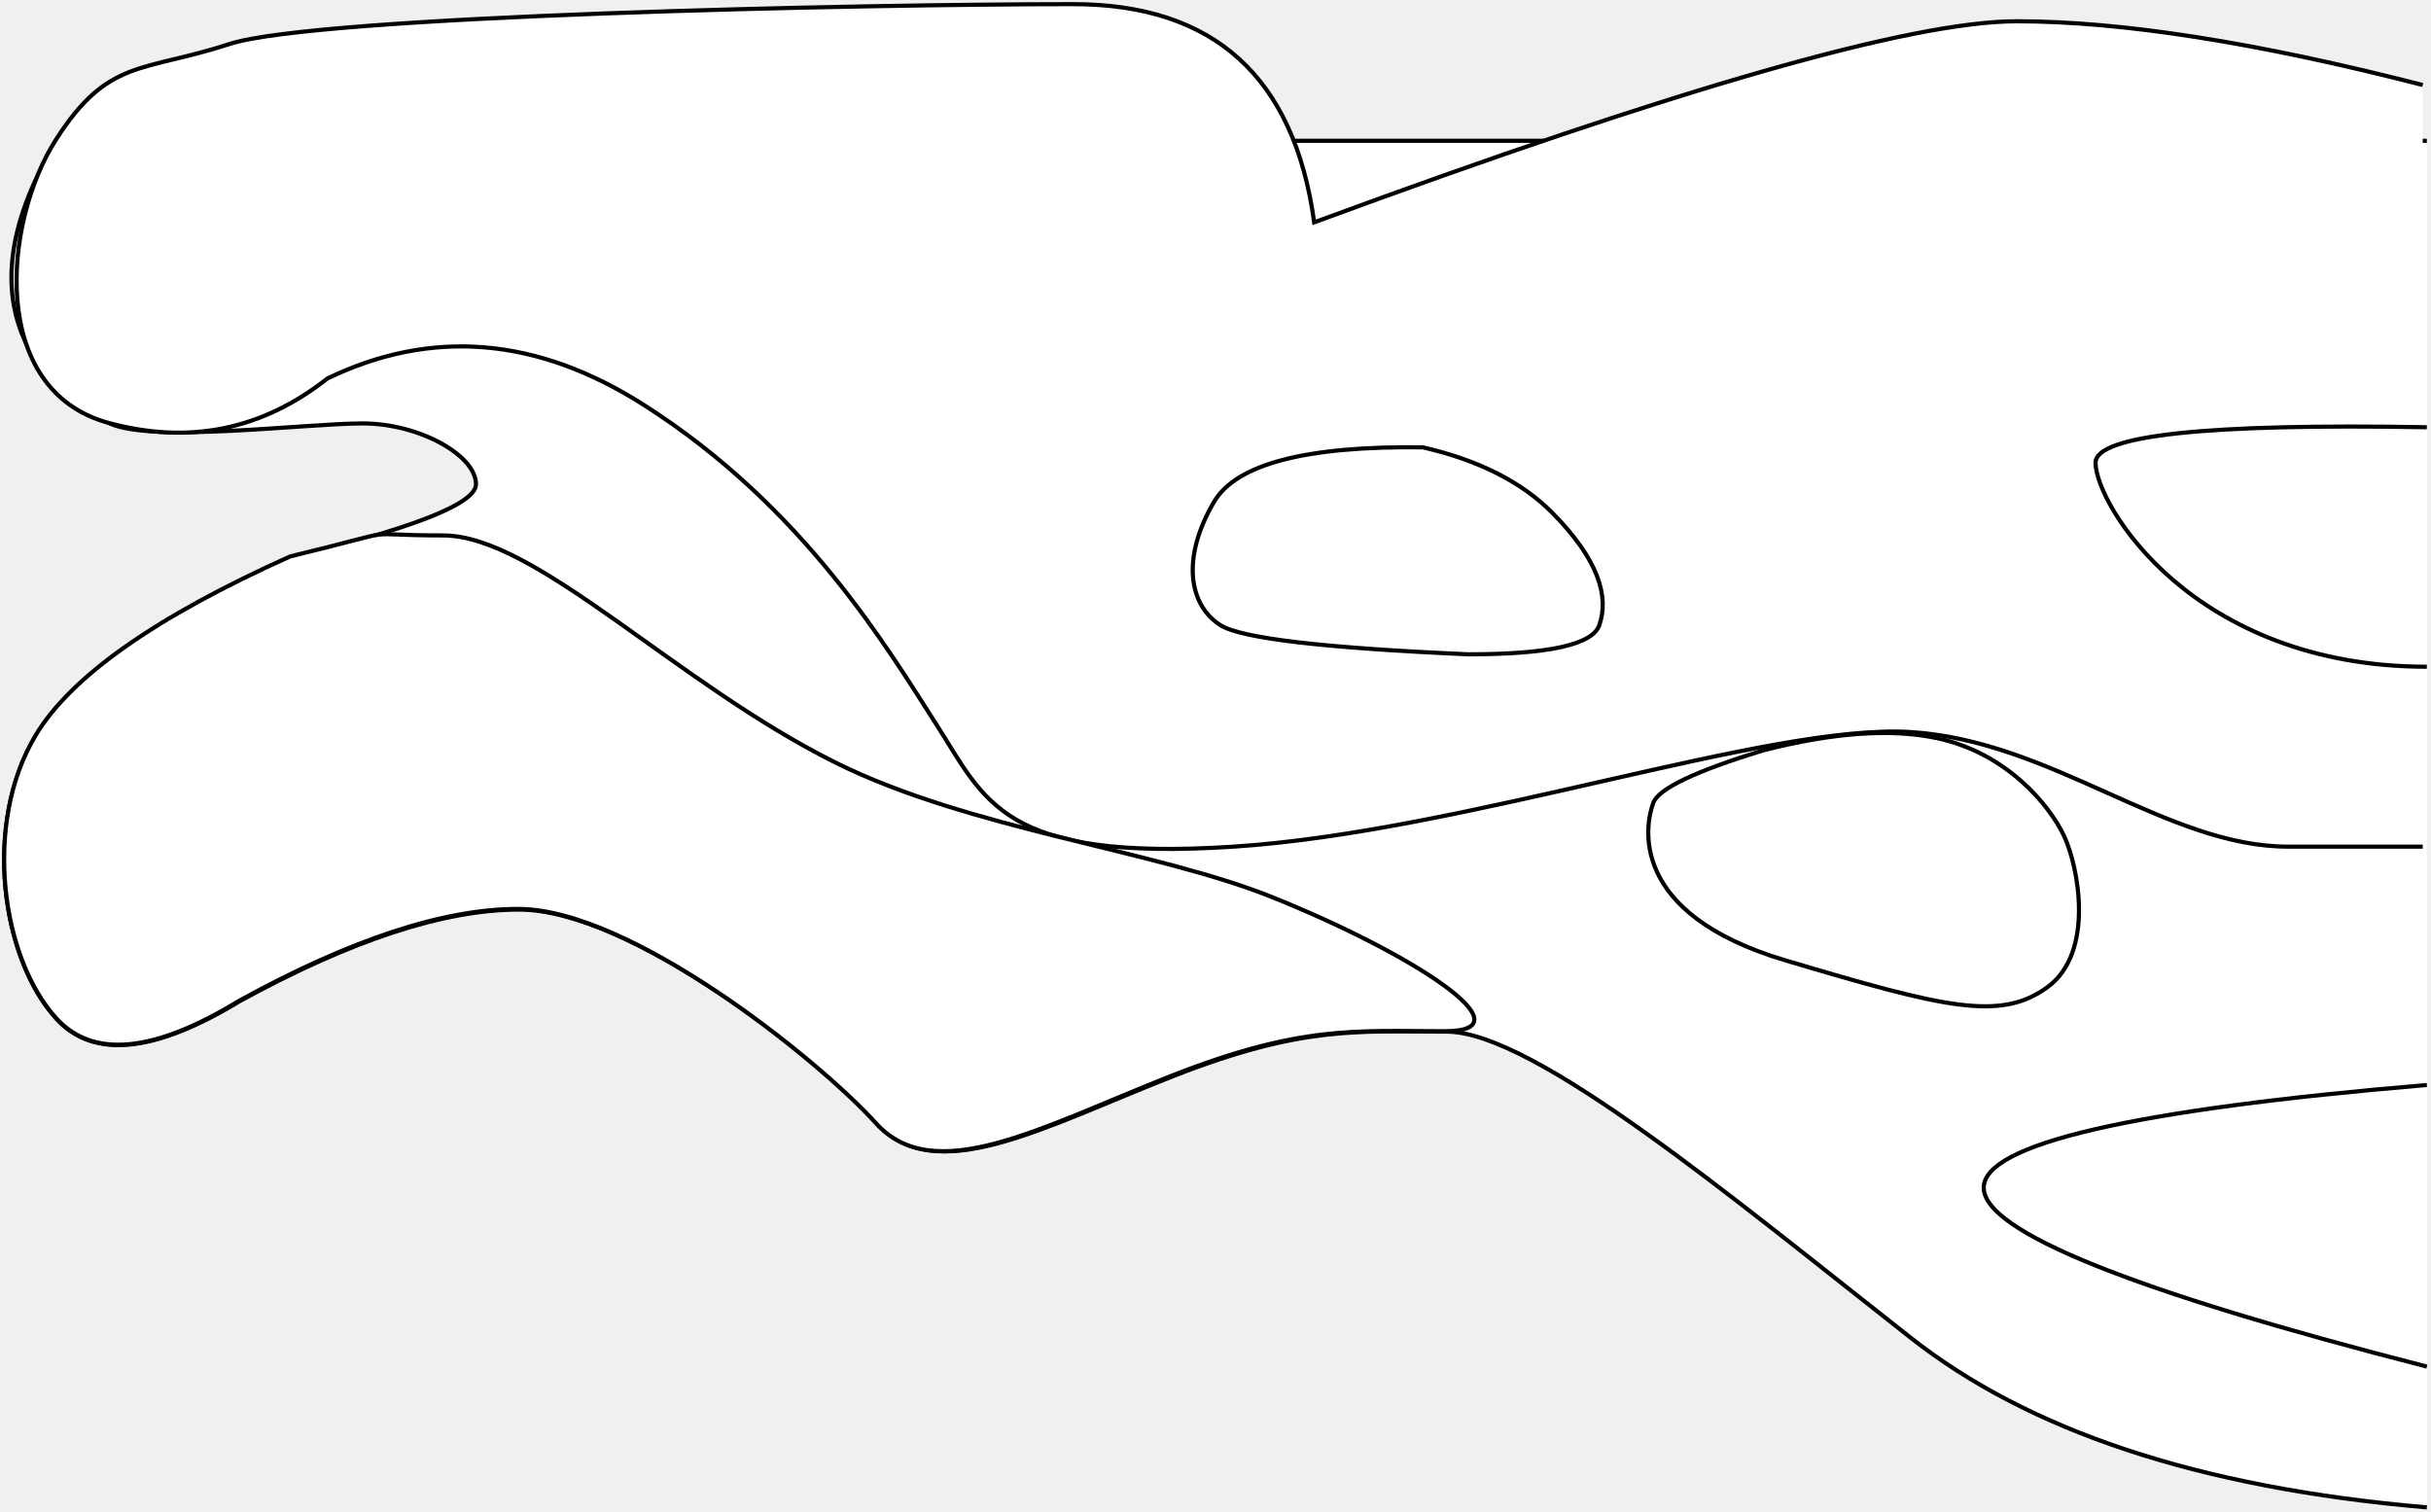
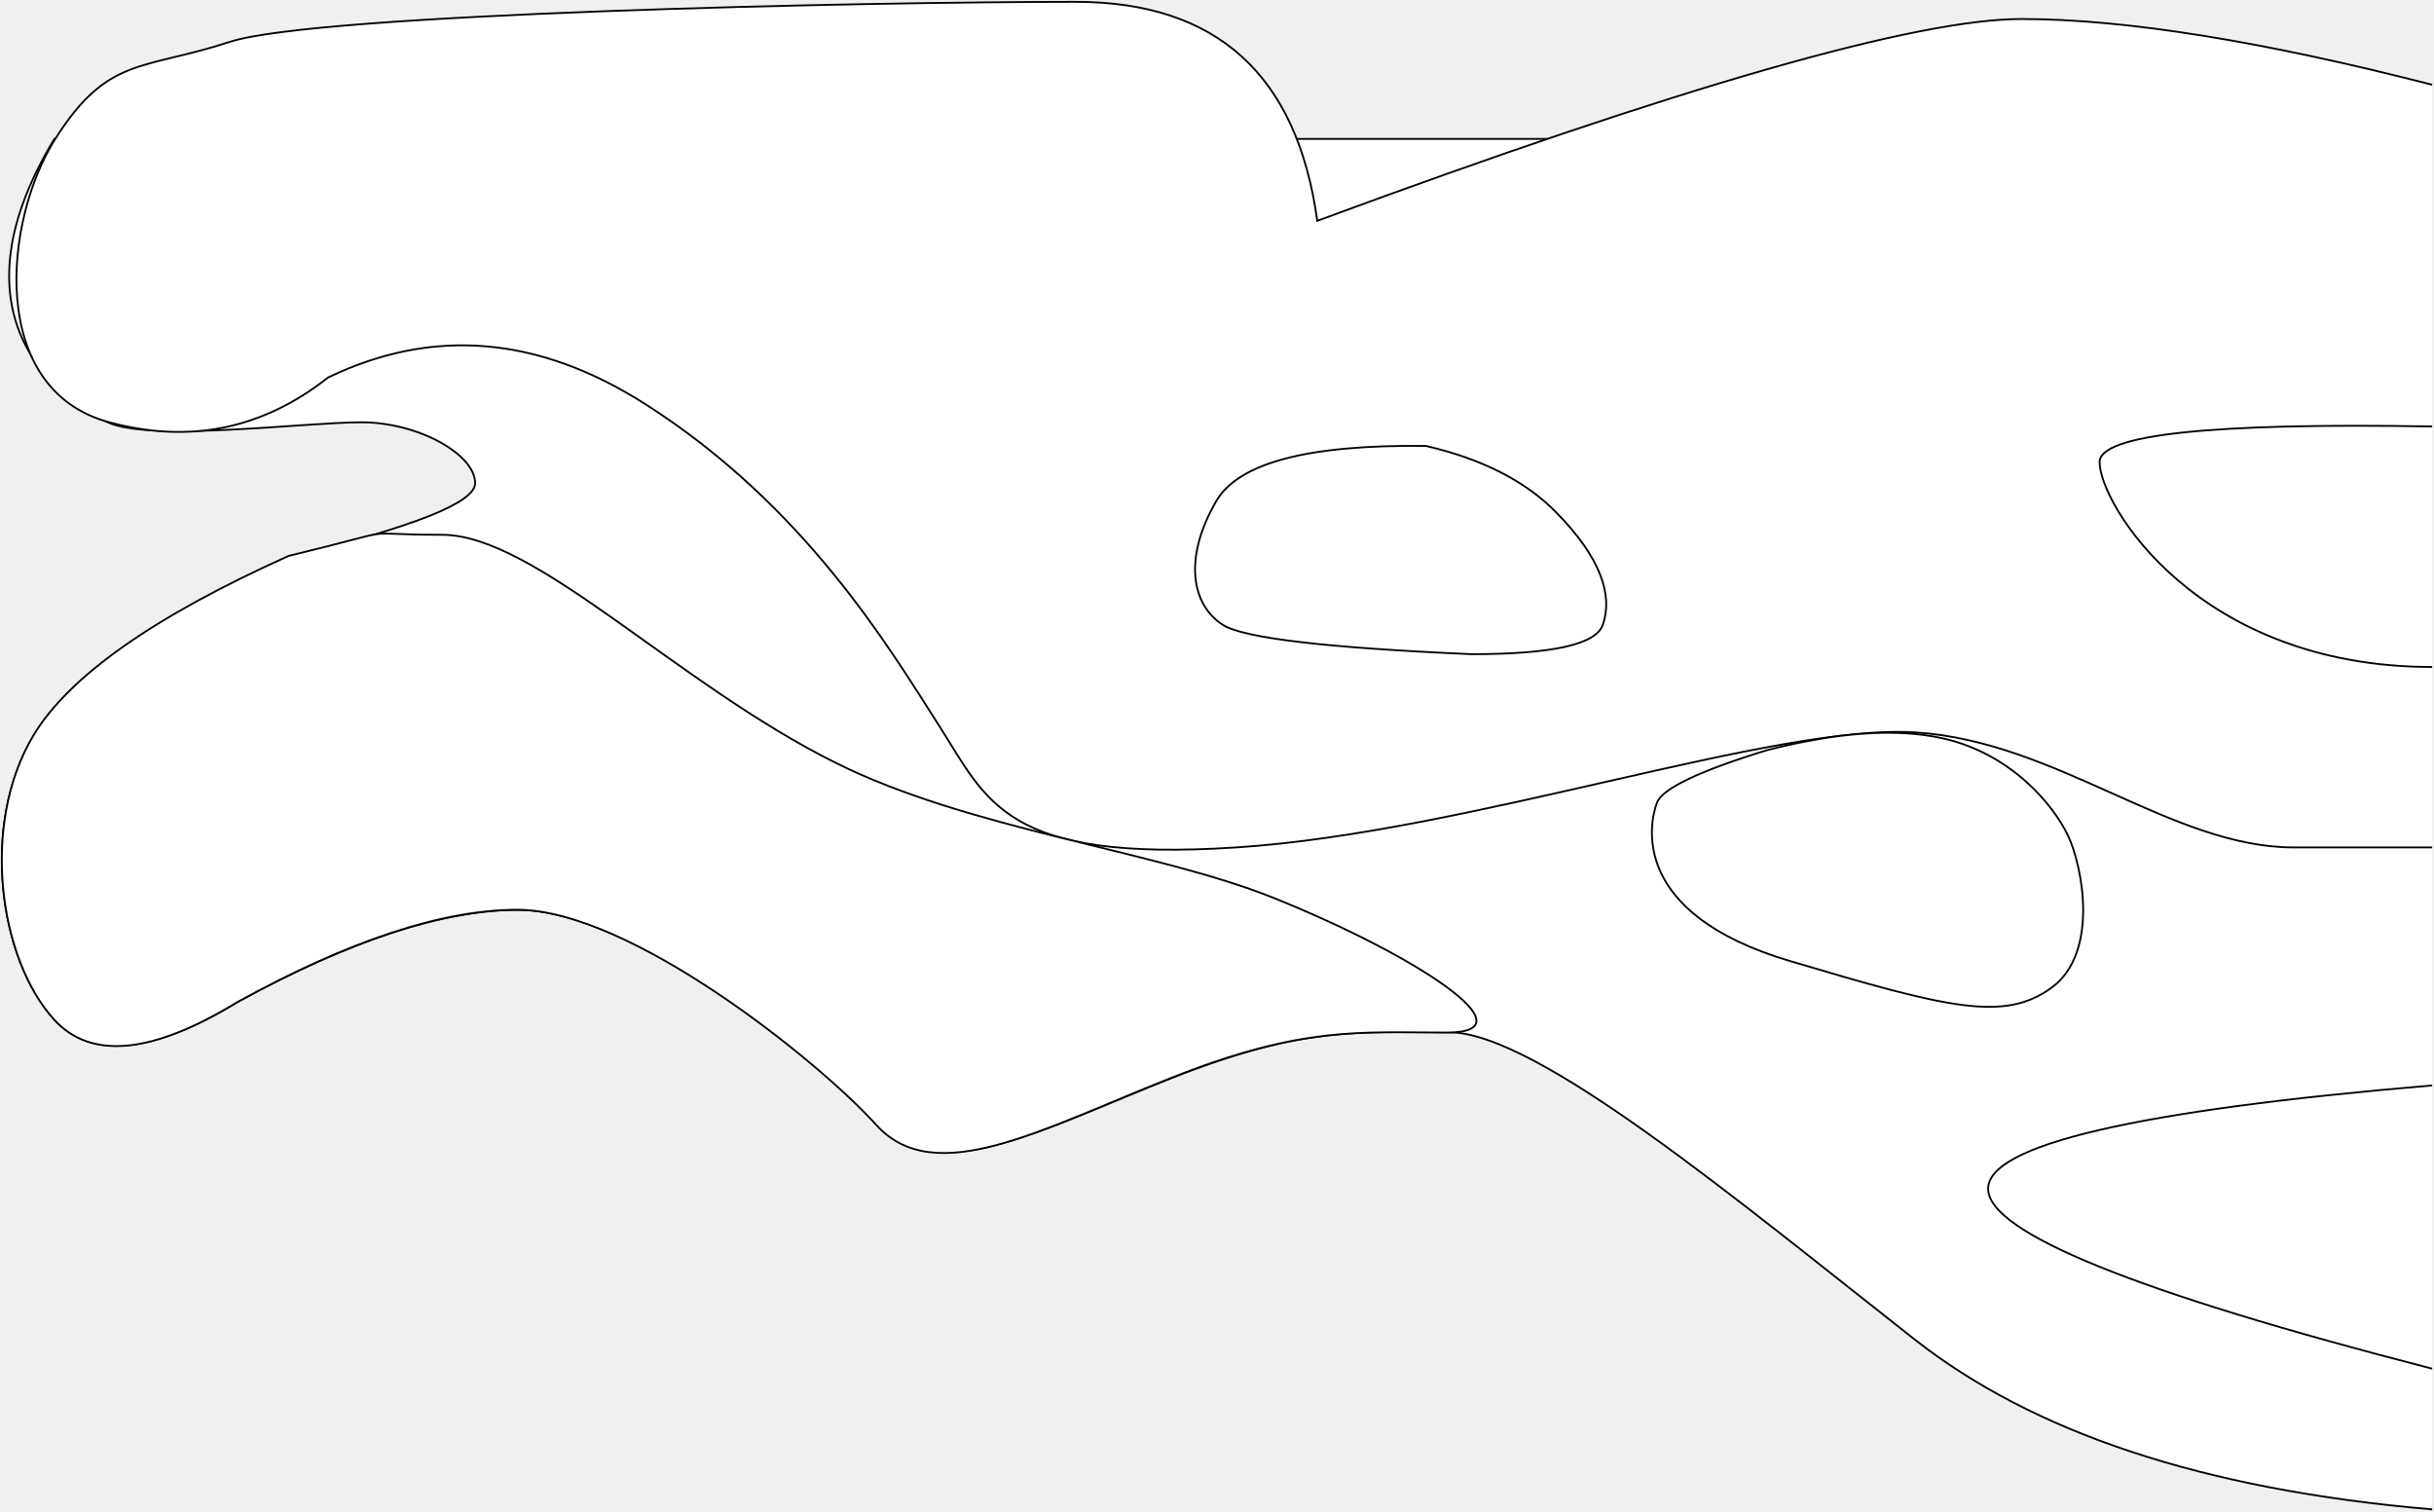
- <svg xmlns="http://www.w3.org/2000/svg" width="587" height="365" viewBox="0 0 587 365" fill="none">
-   <g id="ENTREKINE">
-     <g id="board">
-       <path d="M586 364C530.356 359.231 489.732 345.313 461.388 323.058C418.872 289.675 370.448 249.118 349.342 249.118C328.237 249.118 314.639 247.539 283.148 259.917C251.658 272.295 225.978 286.855 211.826 271.283C197.673 255.711 152.388 219.643 125.305 219.643C107.25 219.643 84.746 227.029 57.794 241.801C37.24 254.297 22.526 255.713 13.652 246.048C0.34 231.55 -4.23 199.127 8.614 177.808C17.176 163.596 37.693 149.227 70.163 134.701C100.009 127.512 114.932 121.587 114.932 116.924C114.932 109.93 101.201 102.245 87.559 102.245C73.916 102.245 36.731 107.015 26.507 102.245C16.283 97.474 -12.952 77.974 13.652 34C13.652 34 204.434 34 586 34" fill="white" />
-       <path d="M586 364C530.356 359.231 489.732 345.313 461.388 323.058C418.872 289.675 370.448 249.118 349.342 249.118C328.237 249.118 314.639 247.539 283.148 259.917C251.658 272.295 225.978 286.855 211.826 271.283C197.673 255.711 152.388 219.643 125.305 219.643C107.25 219.643 84.746 227.029 57.794 241.801C37.24 254.297 22.526 255.713 13.652 246.048C0.34 231.55 -4.23 199.127 8.614 177.808C17.176 163.596 37.693 149.227 70.163 134.701C100.009 127.512 114.932 121.587 114.932 116.924C114.932 109.93 101.201 102.245 87.559 102.245C73.916 102.245 36.731 107.015 26.507 102.245C16.283 97.474 -12.952 77.974 13.652 34C13.652 34 204.434 34 586 34" stroke="black" />
+ <svg xmlns="http://www.w3.org/2000/svg" width="1332px" height="827px" viewBox="0 0 1332 827" version="1.1">
+   <g id="Page-1" stroke="none" stroke-width="1" fill="none" fill-rule="evenodd">
+     <g id="ENTREKINE" transform="translate(1, 1)">
+       <path d="M1330,825 C1203.493,814.161 1111.134,782.53 1046.694,731.95 C950.034,656.08 839.942,563.905 791.957,563.905 C743.975,563.905 713.06,560.316 641.465,588.448 C569.872,616.58 511.488,649.67 479.314,614.28 C447.137,578.889 344.181,496.916 282.608,496.916 C241.56,496.916 190.397,513.702 129.121,547.275 C82.392,575.675 48.94,578.893 28.763,556.927 C-1.501,523.977 -11.89,450.289 17.31,401.836 C36.776,369.536 83.421,336.88 157.244,303.866 C225.097,287.527 259.025,274.061 259.025,263.464 C259.025,247.568 227.807,230.102 196.792,230.102 C165.776,230.102 81.235,240.943 57.99,230.102 C34.746,219.26 -31.72,174.94 28.763,75 C28.763,75 462.508,75 1330,75" id="board" stroke="#000000" fill="#FFFFFF" />
+       <path d="M1330,45.379 C1239.14,22.04 1162.898,9.405 1105.274,9.405 C1047.651,9.405 919.184,46.217 719.871,119.841 C708.902,39.947 664.808,0 587.589,0 C471.763,0 172.355,6.331 124.801,21.908 C77.247,37.486 58.146,29.542 29.441,74.692 C0.737,119.841 -7.584,212.119 58.608,230.046 C102.737,241.999 142.717,233.847 178.549,205.594 C235.74,178.012 293.549,182.828 351.977,220.042 C439.622,275.864 485.517,353.406 512.44,395.364 C539.362,437.32 548.212,471.01 675.622,462.744 C803.033,454.477 969.367,395.014 1046.942,399.786 C1124.516,404.558 1187.505,462.744 1254.185,462.744 C1298.64,462.744 1325.243,462.744 1330,462.744" id="board" stroke="#000000" fill="#FFFFFF" />
+       <path d="M1330,593 C1168.001,606.708 1087,625.555 1087,649.541 C1087,673.529 1168.001,706.348 1330,748" id="h7" stroke="#000000" />
+       <path d="M965.649,409.632 C928.651,421.025 908.698,430.566 905.787,438.259 C901.421,449.796 891.205,498.914 978.232,524.823 C1065.259,550.73 1095.937,558.461 1121.829,539.416 C1147.721,520.373 1138.746,473.296 1130.77,456.409 C1122.791,439.525 1099.57,411.282 1061.792,402.968 C1036.606,397.425 1004.56,399.646 965.649,409.632 Z" id="h6" stroke="#000000" fill="#FFFFFF" fill-rule="nonzero" />
+       <path d="M1330,232.382 C1208.667,230.29 1148,236.797 1148,251.902 C1148,274.56 1201.217,364 1330,364" id="h5" stroke="#000000" />
+       <path d="M779.318,243.048 C715.05,242.218 676.821,252.259 664.63,273.176 C646.343,304.548 651.191,330.203 668.28,341.003 C679.673,348.204 724.982,353.534 804.204,357 C848.424,357 872.39,351.667 876.106,341.003 C881.679,325.007 875.488,304.628 850.379,279.151 C833.64,262.168 809.954,250.132 779.318,243.048 Z" id="h4" stroke="#000000" fill="#FFFFFF" fill-rule="nonzero" />
+       <path d="M790.65,564.061 C742.746,564.061 711.88,560.459 640.405,588.681 C568.93,616.902 510.644,650.096 478.521,614.592 C446.398,579.091 343.611,496.862 282.141,496.862 C241.161,496.862 190.082,513.7 128.908,547.379 C82.256,575.869 48.859,579.095 28.716,557.06 C-1.499,524.009 -11.87,450.091 17.281,401.487 C36.716,369.084 83.283,336.324 156.984,303.209 C224.726,286.818 190.254,291.671 241.022,291.671 C291.793,291.671 368.878,373.004 456.557,416.578 C530.41,453.281 630.98,464.318 695.722,490.277 C773.421,521.433 838.554,564.061 790.65,564.061 Z" id="h3" stroke="#000000" fill="#FFFFFF" fill-rule="nonzero" />
+       <path d="M844.954,93.996 C810.339,103.621 798,106.629 798,115.543 C798,121.486 961.715,121.486 1289.146,115.543 C1305.714,116.958 1314,113.331 1314,104.663 C1314,95.995 1314,80.5 1314,58.178 C1221.361,36.059 1157.902,25 1123.621,25 C1072.201,25 879.569,84.371 844.954,93.996 Z" id="h2" fill="#FFFFFF" fill-rule="nonzero" />
+       <path d="M137.05,45.36 C99.66,51.939 58.031,66.115 47.243,83.998 C36.456,101.881 25,123.843 25,158.738 C25,182 35.715,201.048 57.144,215.88 C97.161,216.649 123.796,213.716 137.05,207.082 C150.304,200.448 173.821,187.929 207.601,169.523 C240.854,136.507 267.865,119.999 288.629,119.999 C309.396,119.999 443.518,119.999 691,119.999 C668.383,56.538 642.923,24.807 614.617,24.807 C594.7,24.807 500.379,16.241 335.092,24.807 C265.478,28.414 174.44,38.781 137.05,45.36 Z" id="h1" fill="#FFFFFF" fill-rule="nonzero" />
    </g>
-     <g id="board_2">
-       <path d="M585 20.526C545.008 10.265 512.33 5.135 486.967 5.135C461.604 5.135 405.059 21.32 317.331 53.689C312.503 18.563 293.095 1 259.107 1C208.126 1 76.341 3.783 55.41 10.632C34.479 17.481 26.072 13.988 13.438 33.839C0.803 53.689 -2.859 94.259 26.275 102.141C45.699 107.396 63.296 103.812 79.067 91.39C104.24 79.264 129.685 81.381 155.402 97.743C193.979 122.285 214.18 156.377 226.03 174.824C237.88 193.27 241.775 208.082 297.855 204.448C353.935 200.813 427.147 174.67 461.292 176.768C495.436 178.866 523.161 204.448 552.51 204.448C572.077 204.448 582.906 204.448 585 204.448" fill="white" />
-       <path d="M585 20.526C545.008 10.265 512.33 5.135 486.967 5.135C461.604 5.135 405.059 21.32 317.331 53.689C312.503 18.563 293.095 1 259.107 1C208.126 1 76.341 3.783 55.41 10.632C34.479 17.481 26.072 13.988 13.438 33.839C0.803 53.689 -2.859 94.259 26.275 102.141C45.699 107.396 63.296 103.812 79.067 91.39C104.24 79.264 129.685 81.381 155.402 97.743C193.979 122.285 214.18 156.377 226.03 174.824C237.88 193.27 241.775 208.082 297.855 204.448C353.935 200.813 427.147 174.67 461.292 176.768C495.436 178.866 523.161 204.448 552.51 204.448C572.077 204.448 582.906 204.448 585 204.448" stroke="black" />
-     </g>
-     <g id="Path">
-       <path d="M586 262C514.667 268.014 479 276.282 479 286.805C479 297.329 514.667 311.727 586 330" fill="white" />
-       <path d="M586 262C514.667 268.014 479 276.282 479 286.805C479 297.329 514.667 311.727 586 330" stroke="black" />
-     </g>
-     <path id="h6" d="M425.608 181.238C409.304 186.251 400.511 190.449 399.228 193.834C397.304 198.91 392.802 220.522 431.153 231.922C469.504 243.321 483.023 246.723 494.433 238.343C505.843 229.964 501.888 209.25 498.373 201.82C494.857 194.391 484.624 181.964 467.976 178.306C456.877 175.867 442.755 176.844 425.608 181.238Z" fill="white" stroke="black" />
-     <g id="Path_2">
-       <path d="M586 103.168C532.667 102.249 506 105.108 506 111.745C506 121.701 529.392 161 586 161" fill="white" />
-       <path d="M586 103.168C532.667 102.249 506 105.108 506 111.745C506 121.701 529.392 161 586 161" stroke="black" />
-     </g>
-     <path id="h4" d="M343.58 108.021C315.302 107.657 298.481 112.061 293.117 121.235C285.071 134.995 287.204 146.247 294.723 150.984C299.736 154.142 319.672 156.48 354.53 158C373.987 158 384.532 155.661 386.167 150.984C388.619 143.968 385.895 135.03 374.847 123.856C367.482 116.407 357.06 111.128 343.58 108.021Z" fill="white" stroke="black" />
-     <path id="h3" d="M348.808 249.018C327.735 249.018 314.157 247.435 282.715 259.839C251.273 272.243 225.633 286.833 211.502 271.228C197.371 255.624 152.155 219.482 125.114 219.482C107.087 219.482 84.617 226.883 57.707 241.686C37.185 254.208 22.493 255.626 13.632 245.941C0.341 231.414 -4.222 198.925 8.602 177.562C17.151 163.32 37.636 148.921 70.057 134.366C99.857 127.162 84.693 129.295 107.026 129.295C129.36 129.295 163.27 165.043 201.84 184.195C234.328 200.327 278.569 205.178 307.049 216.588C341.229 230.282 369.881 249.018 348.808 249.018Z" fill="white" stroke="black" />
-     <path id="h2" d="M372.656 42.504C357.428 46.759 352 48.088 352 52.029C352 54.657 424.022 54.657 568.066 52.029C575.355 52.655 579 51.052 579 47.219C579 43.387 579 36.537 579 26.668C538.246 16.889 510.329 12 495.248 12C472.627 12 387.884 38.248 372.656 42.504Z" fill="white" />
-     <path id="h1" d="M61.295 20.744C44.846 23.645 26.532 29.897 21.786 37.784C17.04 45.671 12 55.357 12 70.746C12 81.005 16.714 89.406 26.142 95.947C43.746 96.286 55.464 94.993 61.295 92.067C67.126 89.141 77.472 83.62 92.334 75.503C106.963 60.942 118.846 53.661 127.981 53.661C137.117 53.661 196.123 53.661 305 53.661C295.05 25.673 283.849 11.679 271.396 11.679C262.634 11.679 221.138 7.901 148.422 11.679C117.796 13.27 77.745 17.842 61.295 20.744Z" fill="white" />
  </g>
</svg>
